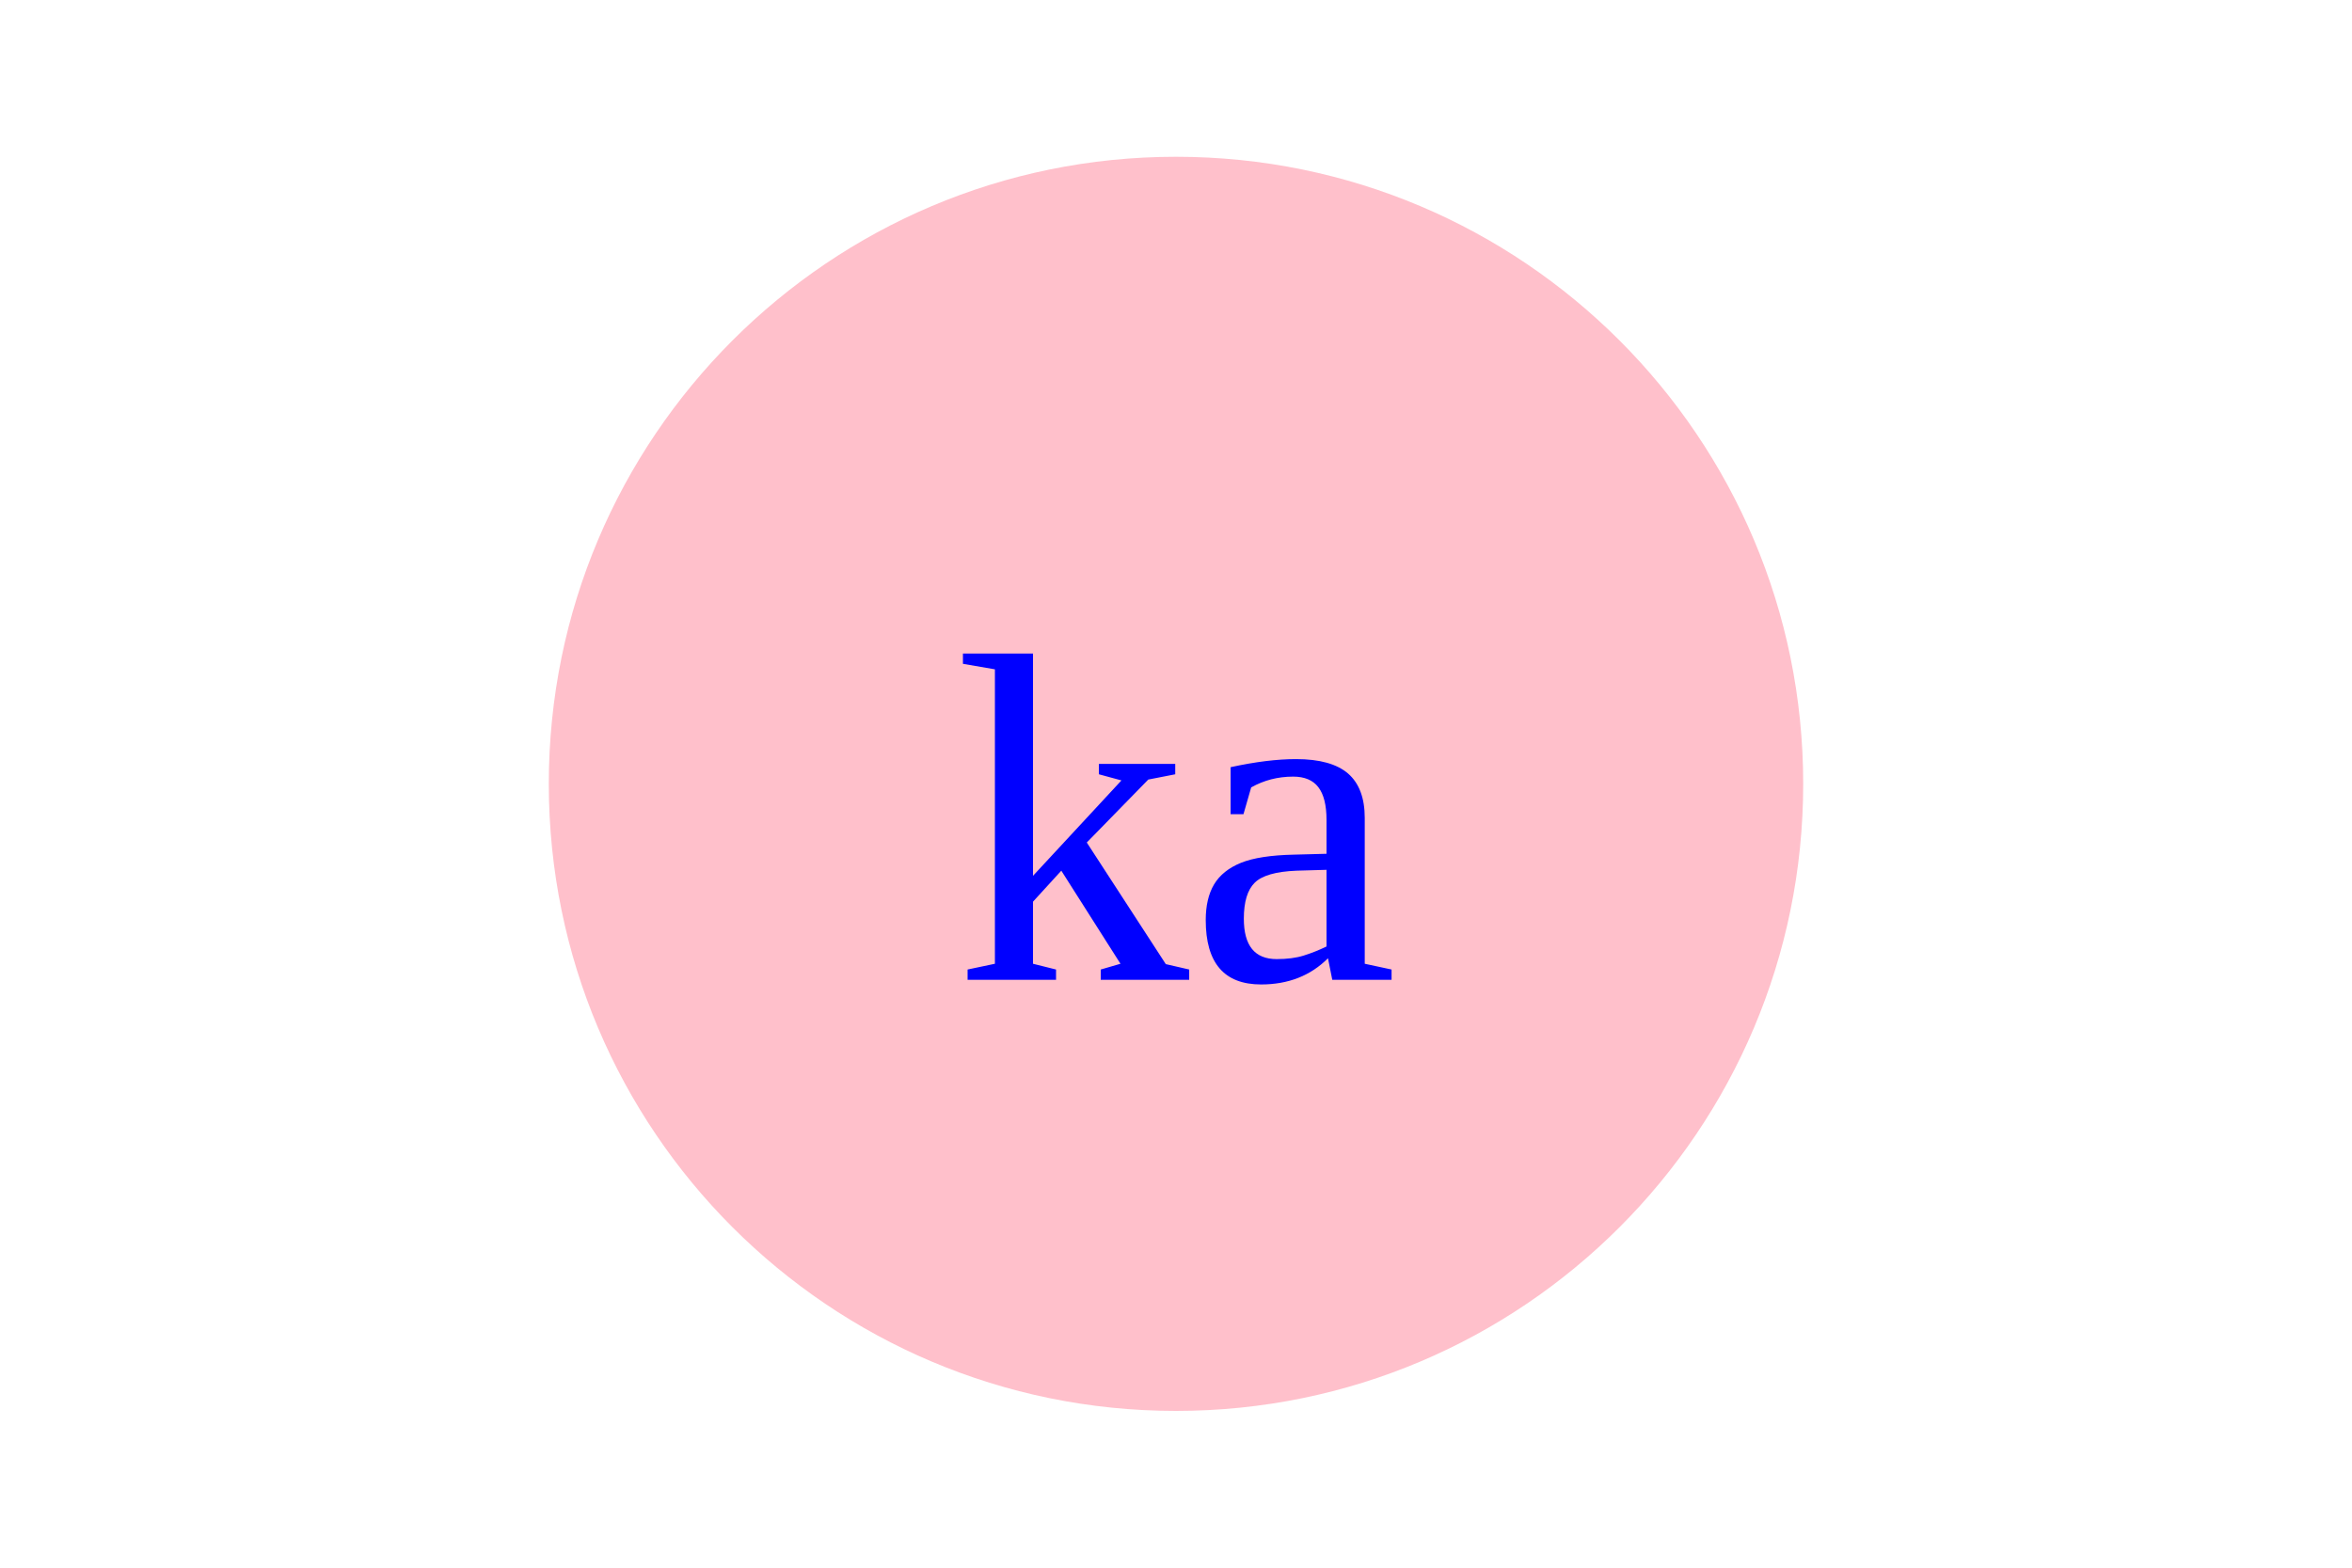
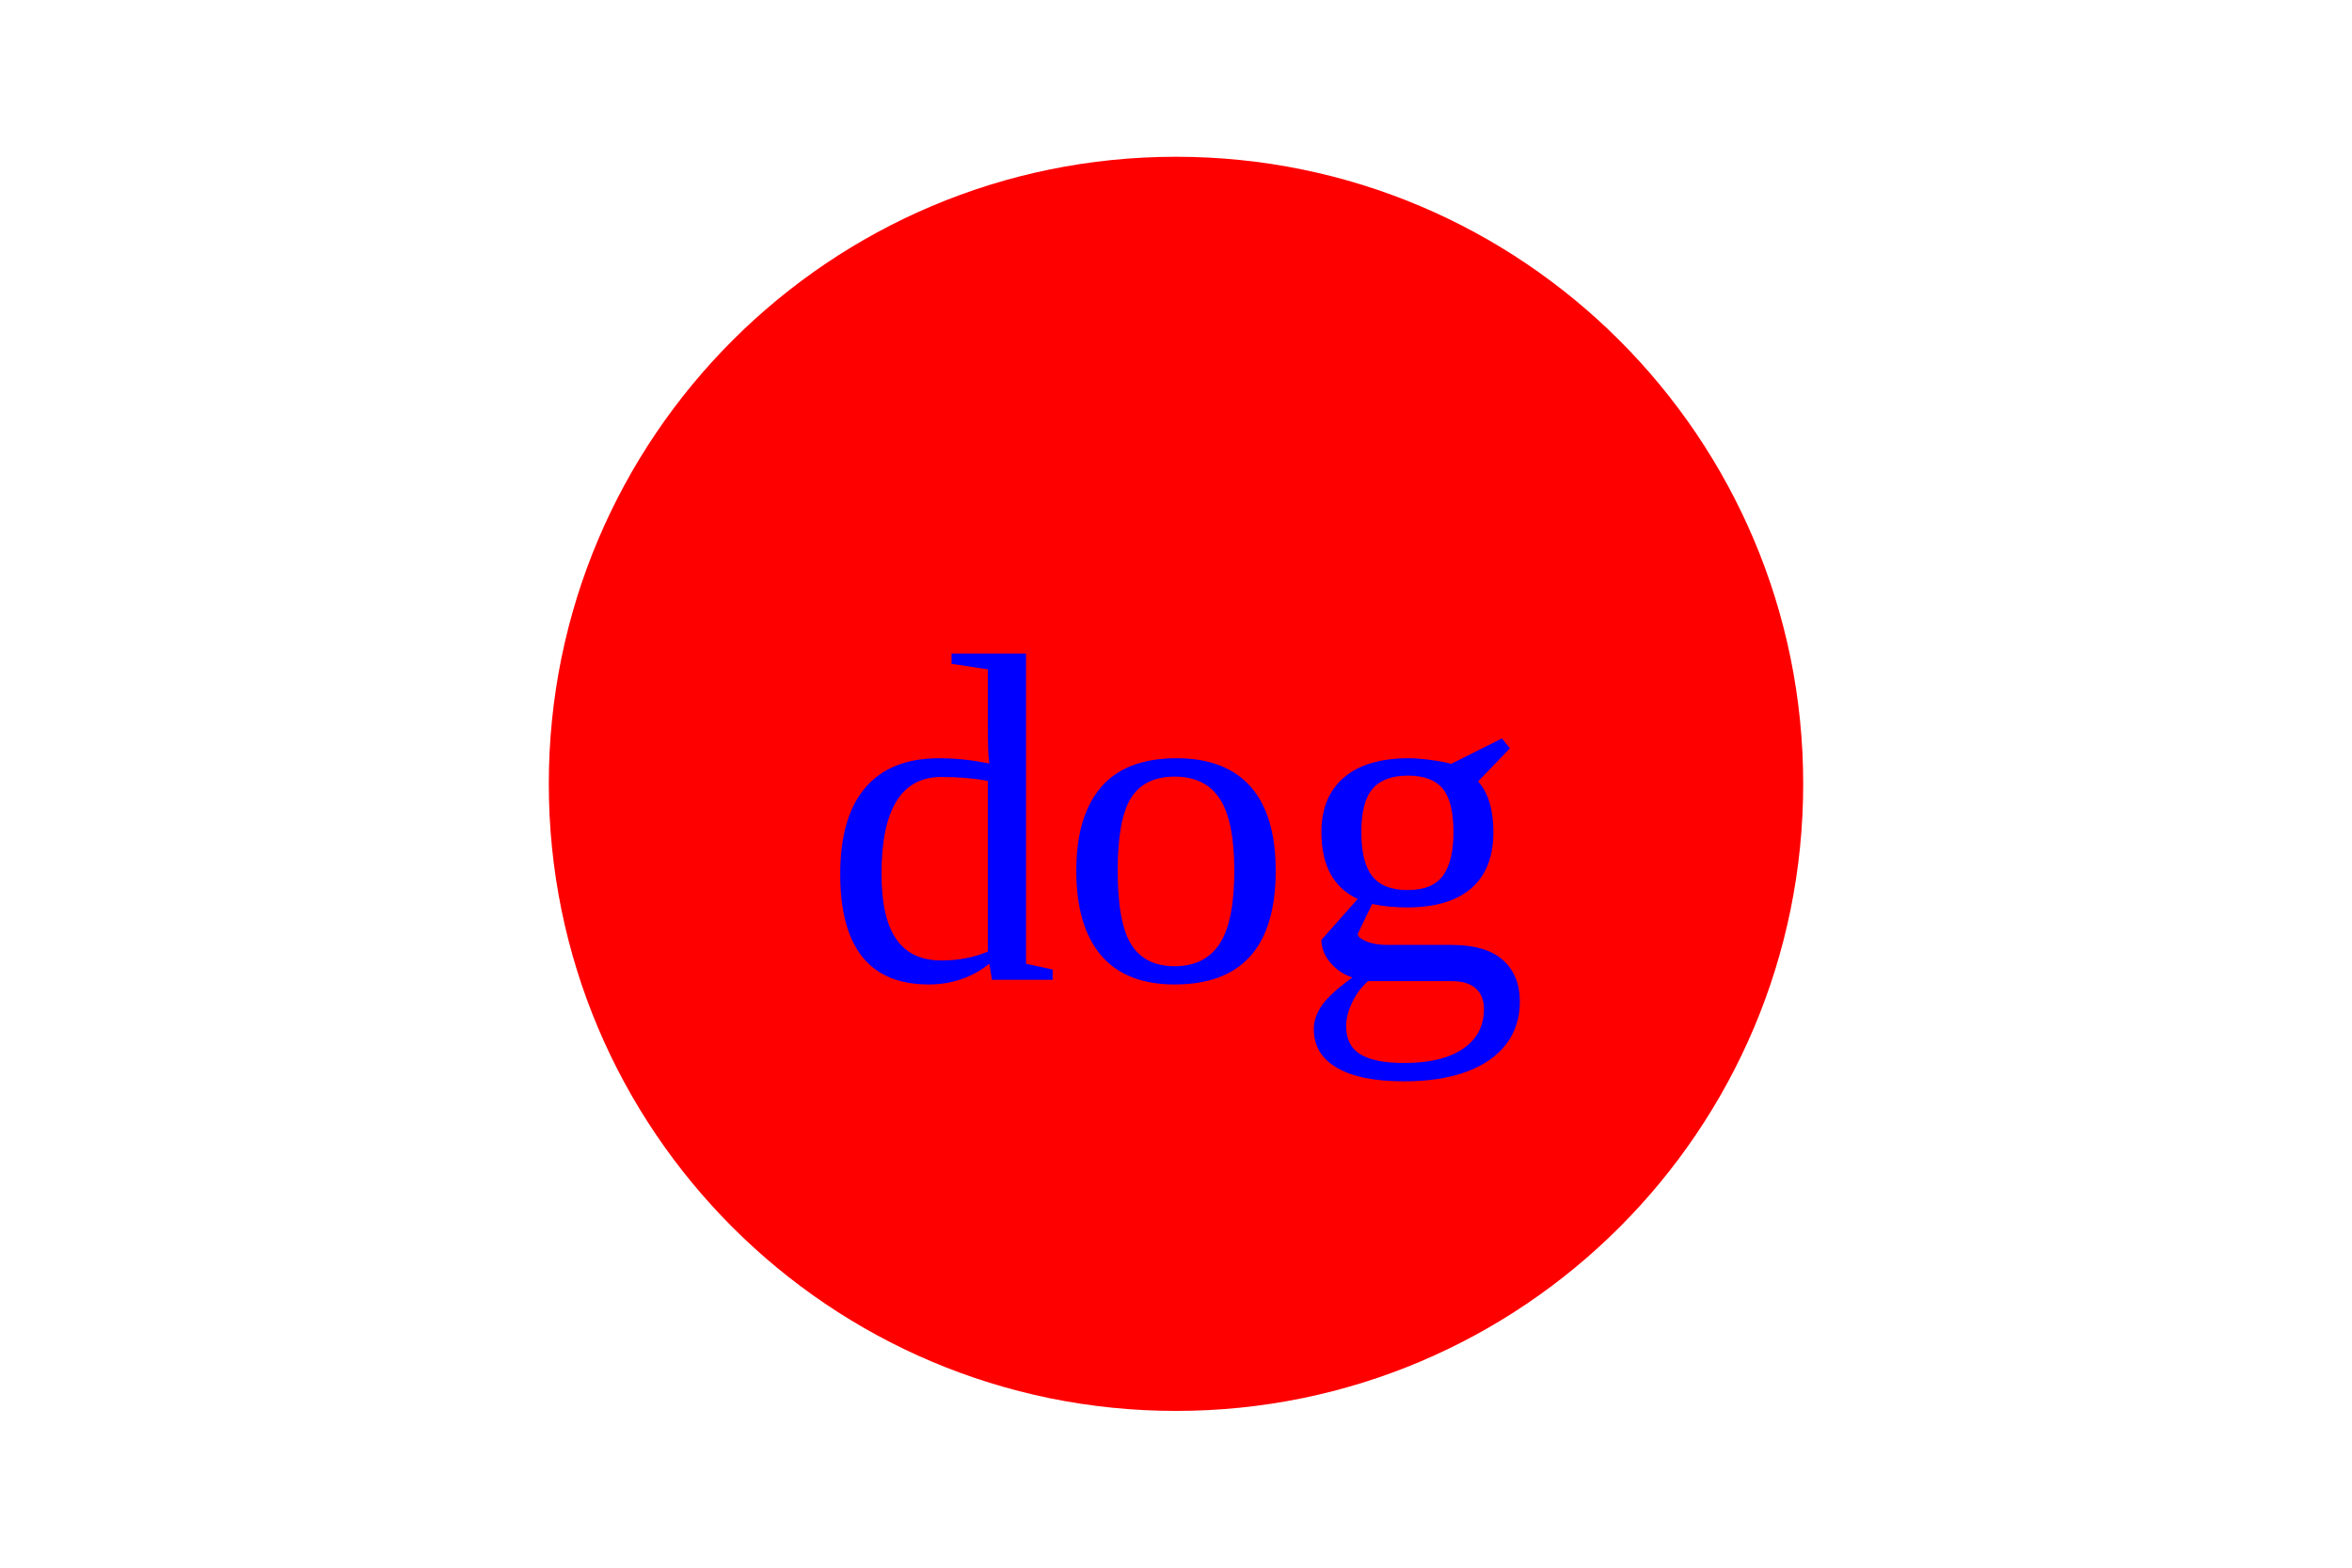
<svg xmlns="http://www.w3.org/2000/svg" version="1.1" width="300" height="200">
-   <circle cx="150" cy="100" r="80" fill="pink" />
-   <text x="150" y="125" font-size="60" text-anchor="middle" fill="blue">ka</text>
+   <circle cx="150" cy="100" r="80" fill="red" />
+   <text x="150" y="125" font-size="60" text-anchor="middle" fill="blue">dog</text>
</svg>
